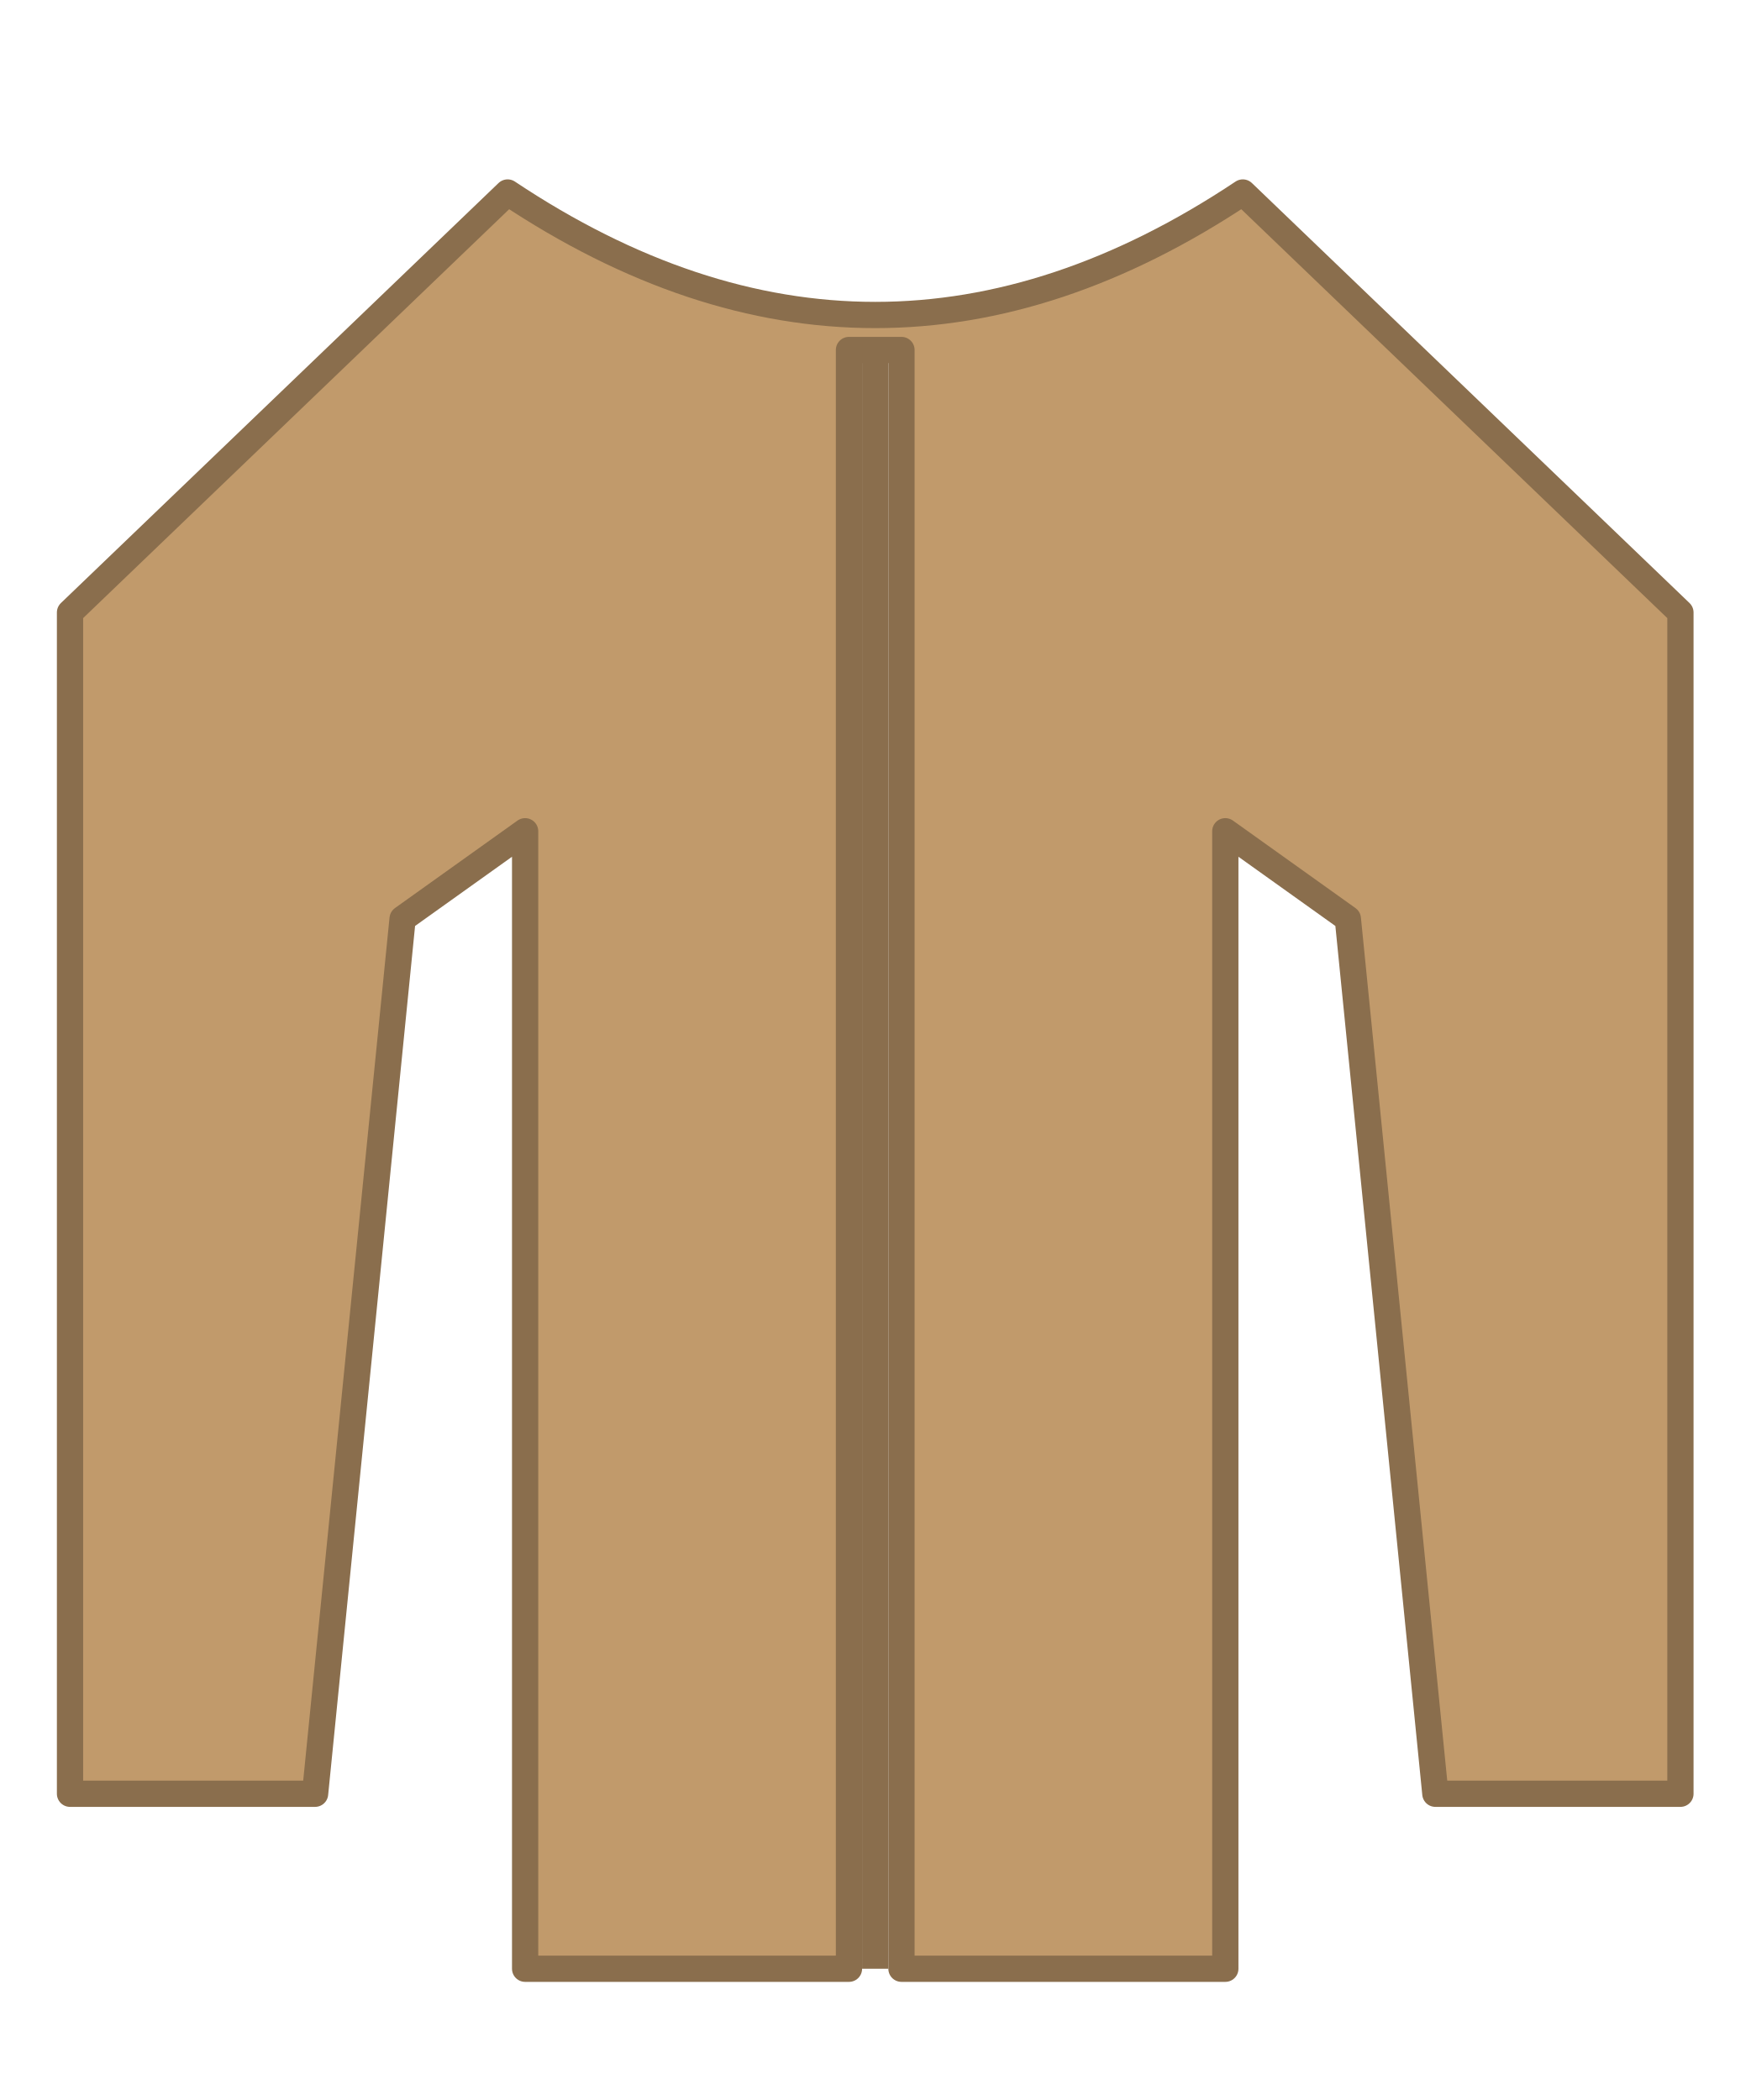
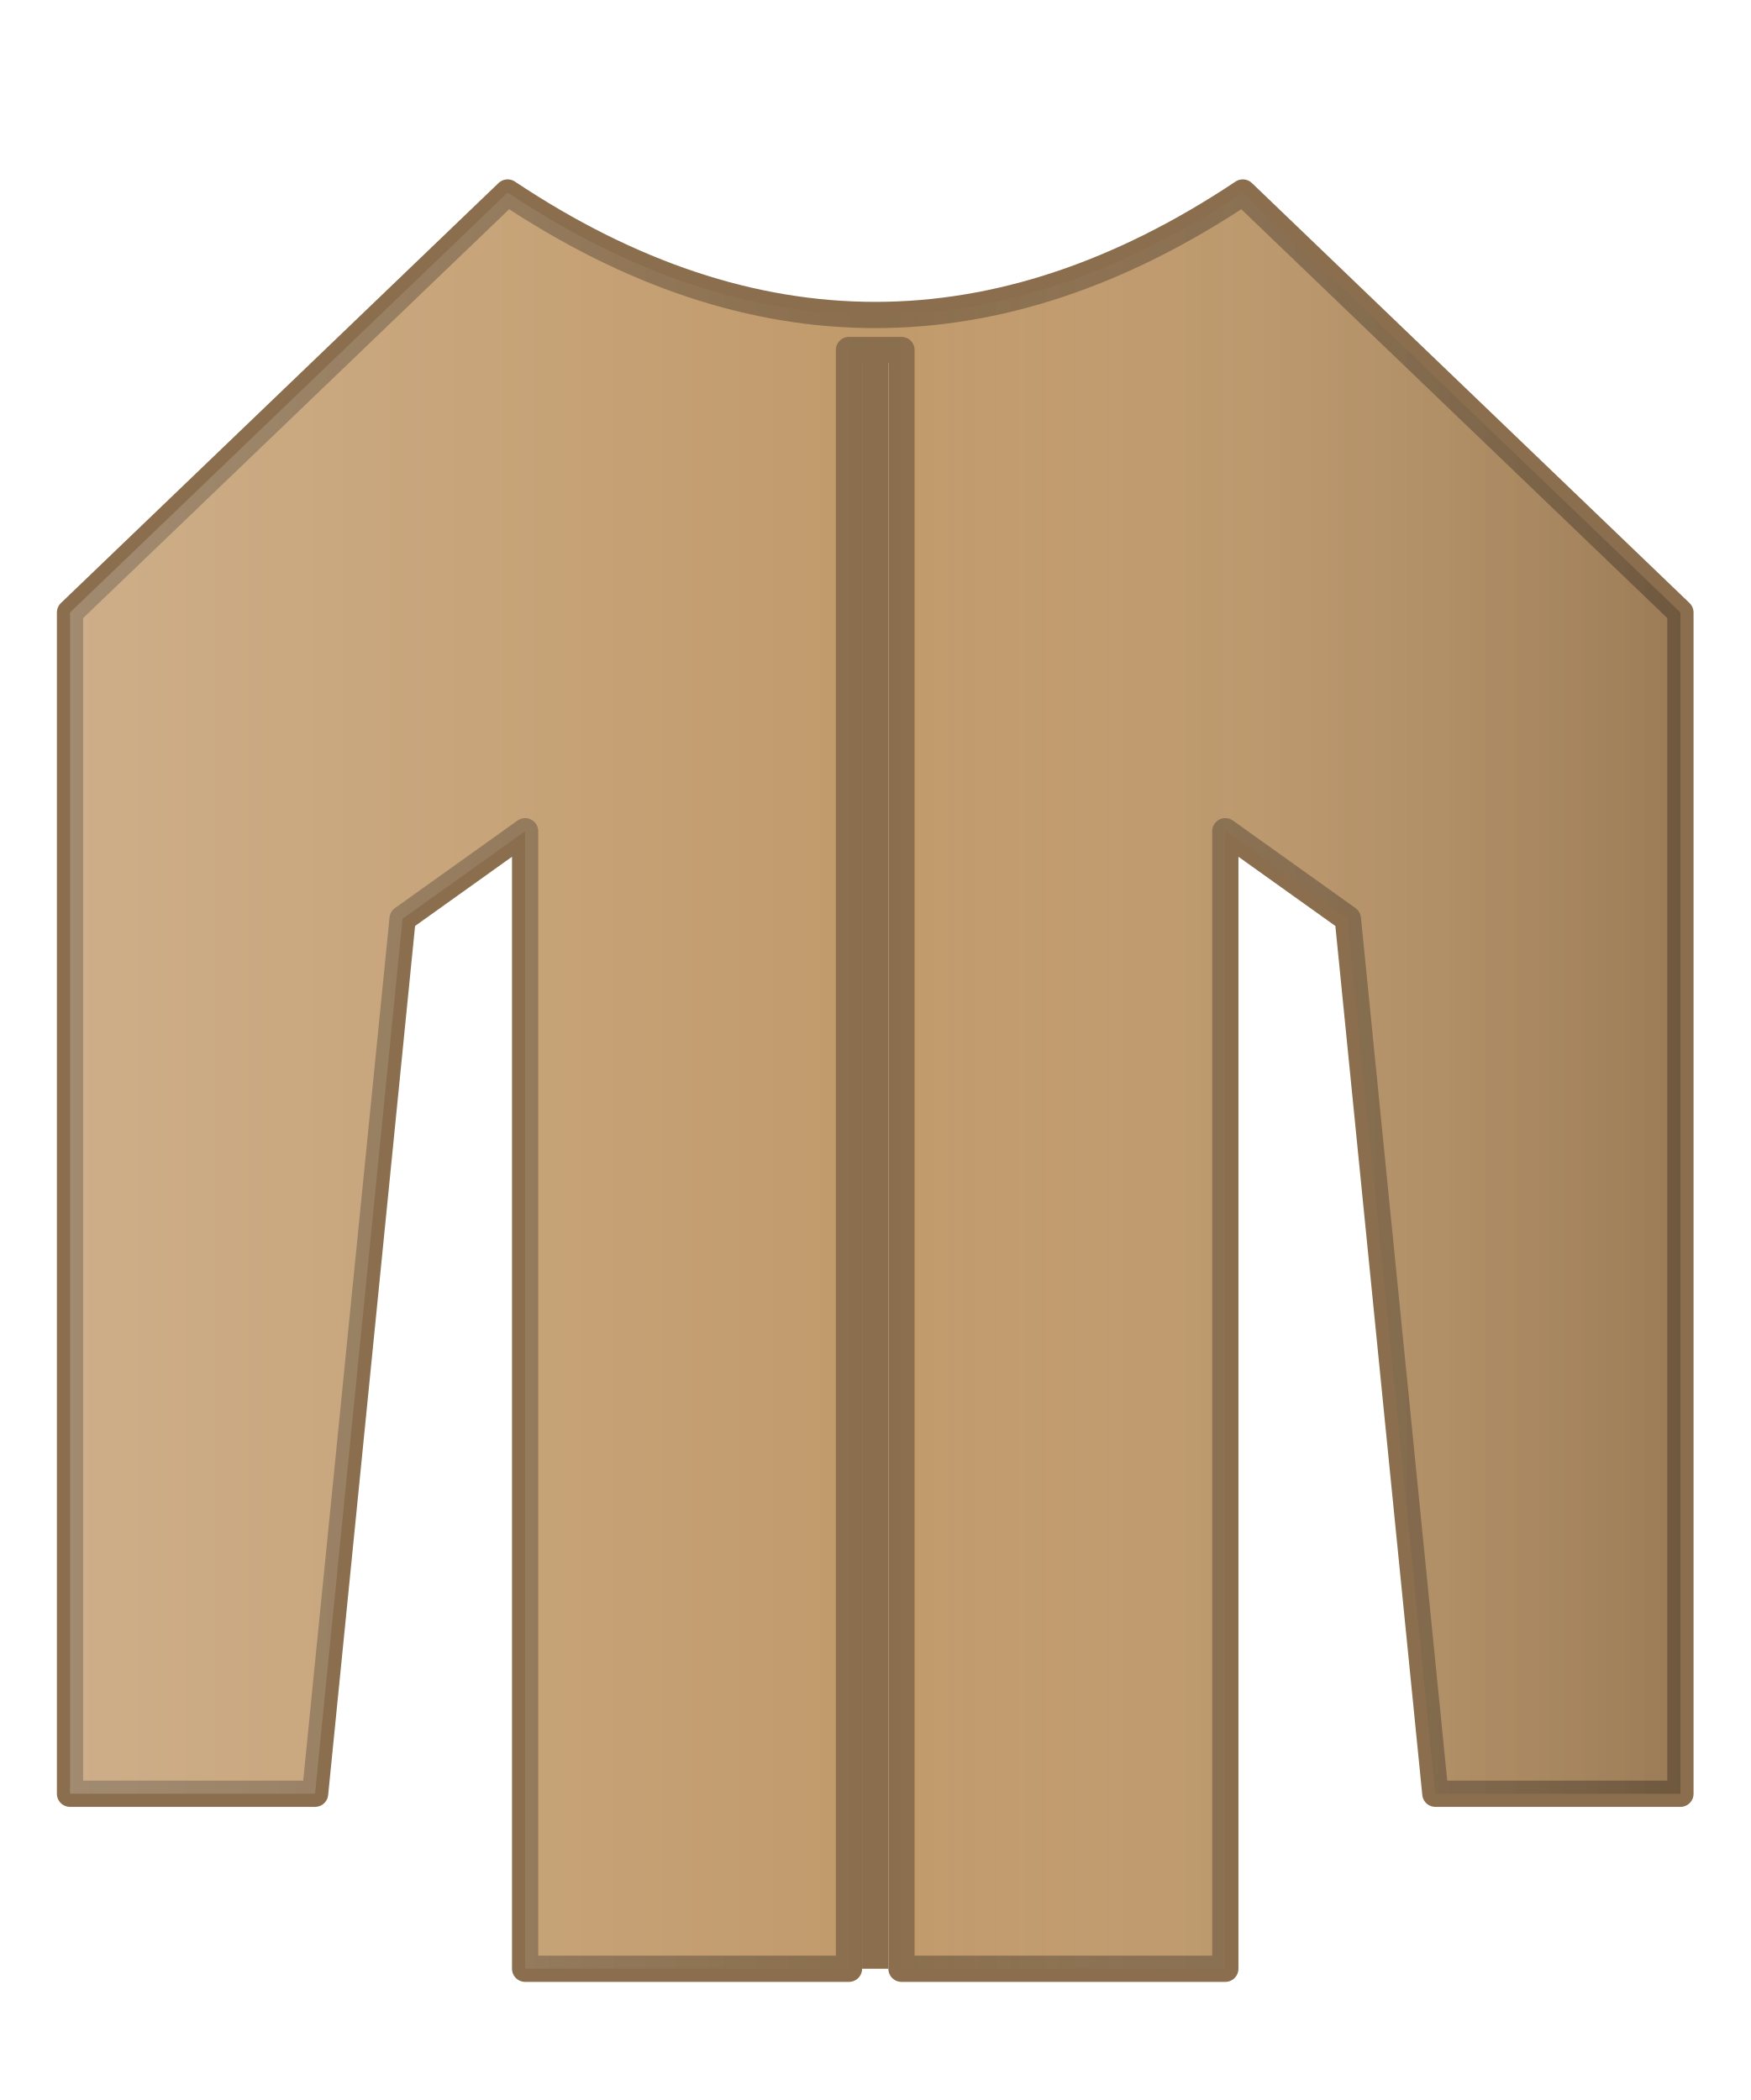
- <svg xmlns="http://www.w3.org/2000/svg" viewBox="0 0 200 240">
+ <svg xmlns="http://www.w3.org/2000/svg" viewBox="0 0 200 240" preserveAspectRatio="none">
+   <defs>
+     <linearGradient id="g" x1="0" x2="1">
+       <stop offset="0" stop-color="#fff" stop-opacity=".2" />
+       <stop offset=".5" stop-color="#fff" stop-opacity="0" />
+       <stop offset="1" stop-color="#000" stop-opacity=".2" />
+     </linearGradient>
+   </defs>
  <path d="M58 22 L8 70 L8 205 L36 205 L46 105 L60 95 L60 225 L97 225 L97 40 L103 40 L103 225 L140 225 L140 95 L154 105 L164 205 L192 205 L192 70 L142 22 Q100 50 58 22 Z" fill="#C19A6B" stroke="#8a6e4d" stroke-width="3" stroke-linejoin="round" />
+   <path d="M58 22 L8 70 L8 205 L36 205 L46 105 L60 95 L60 225 L97 225 L97 40 L103 40 L103 225 L140 225 L140 95 L154 105 L164 205 L192 205 L192 70 L142 22 Q100 50 58 22 Z" fill="url(#g)" />
  <path d="M100 40 V225" stroke="#8a6e4d" stroke-width="3" />
</svg>
